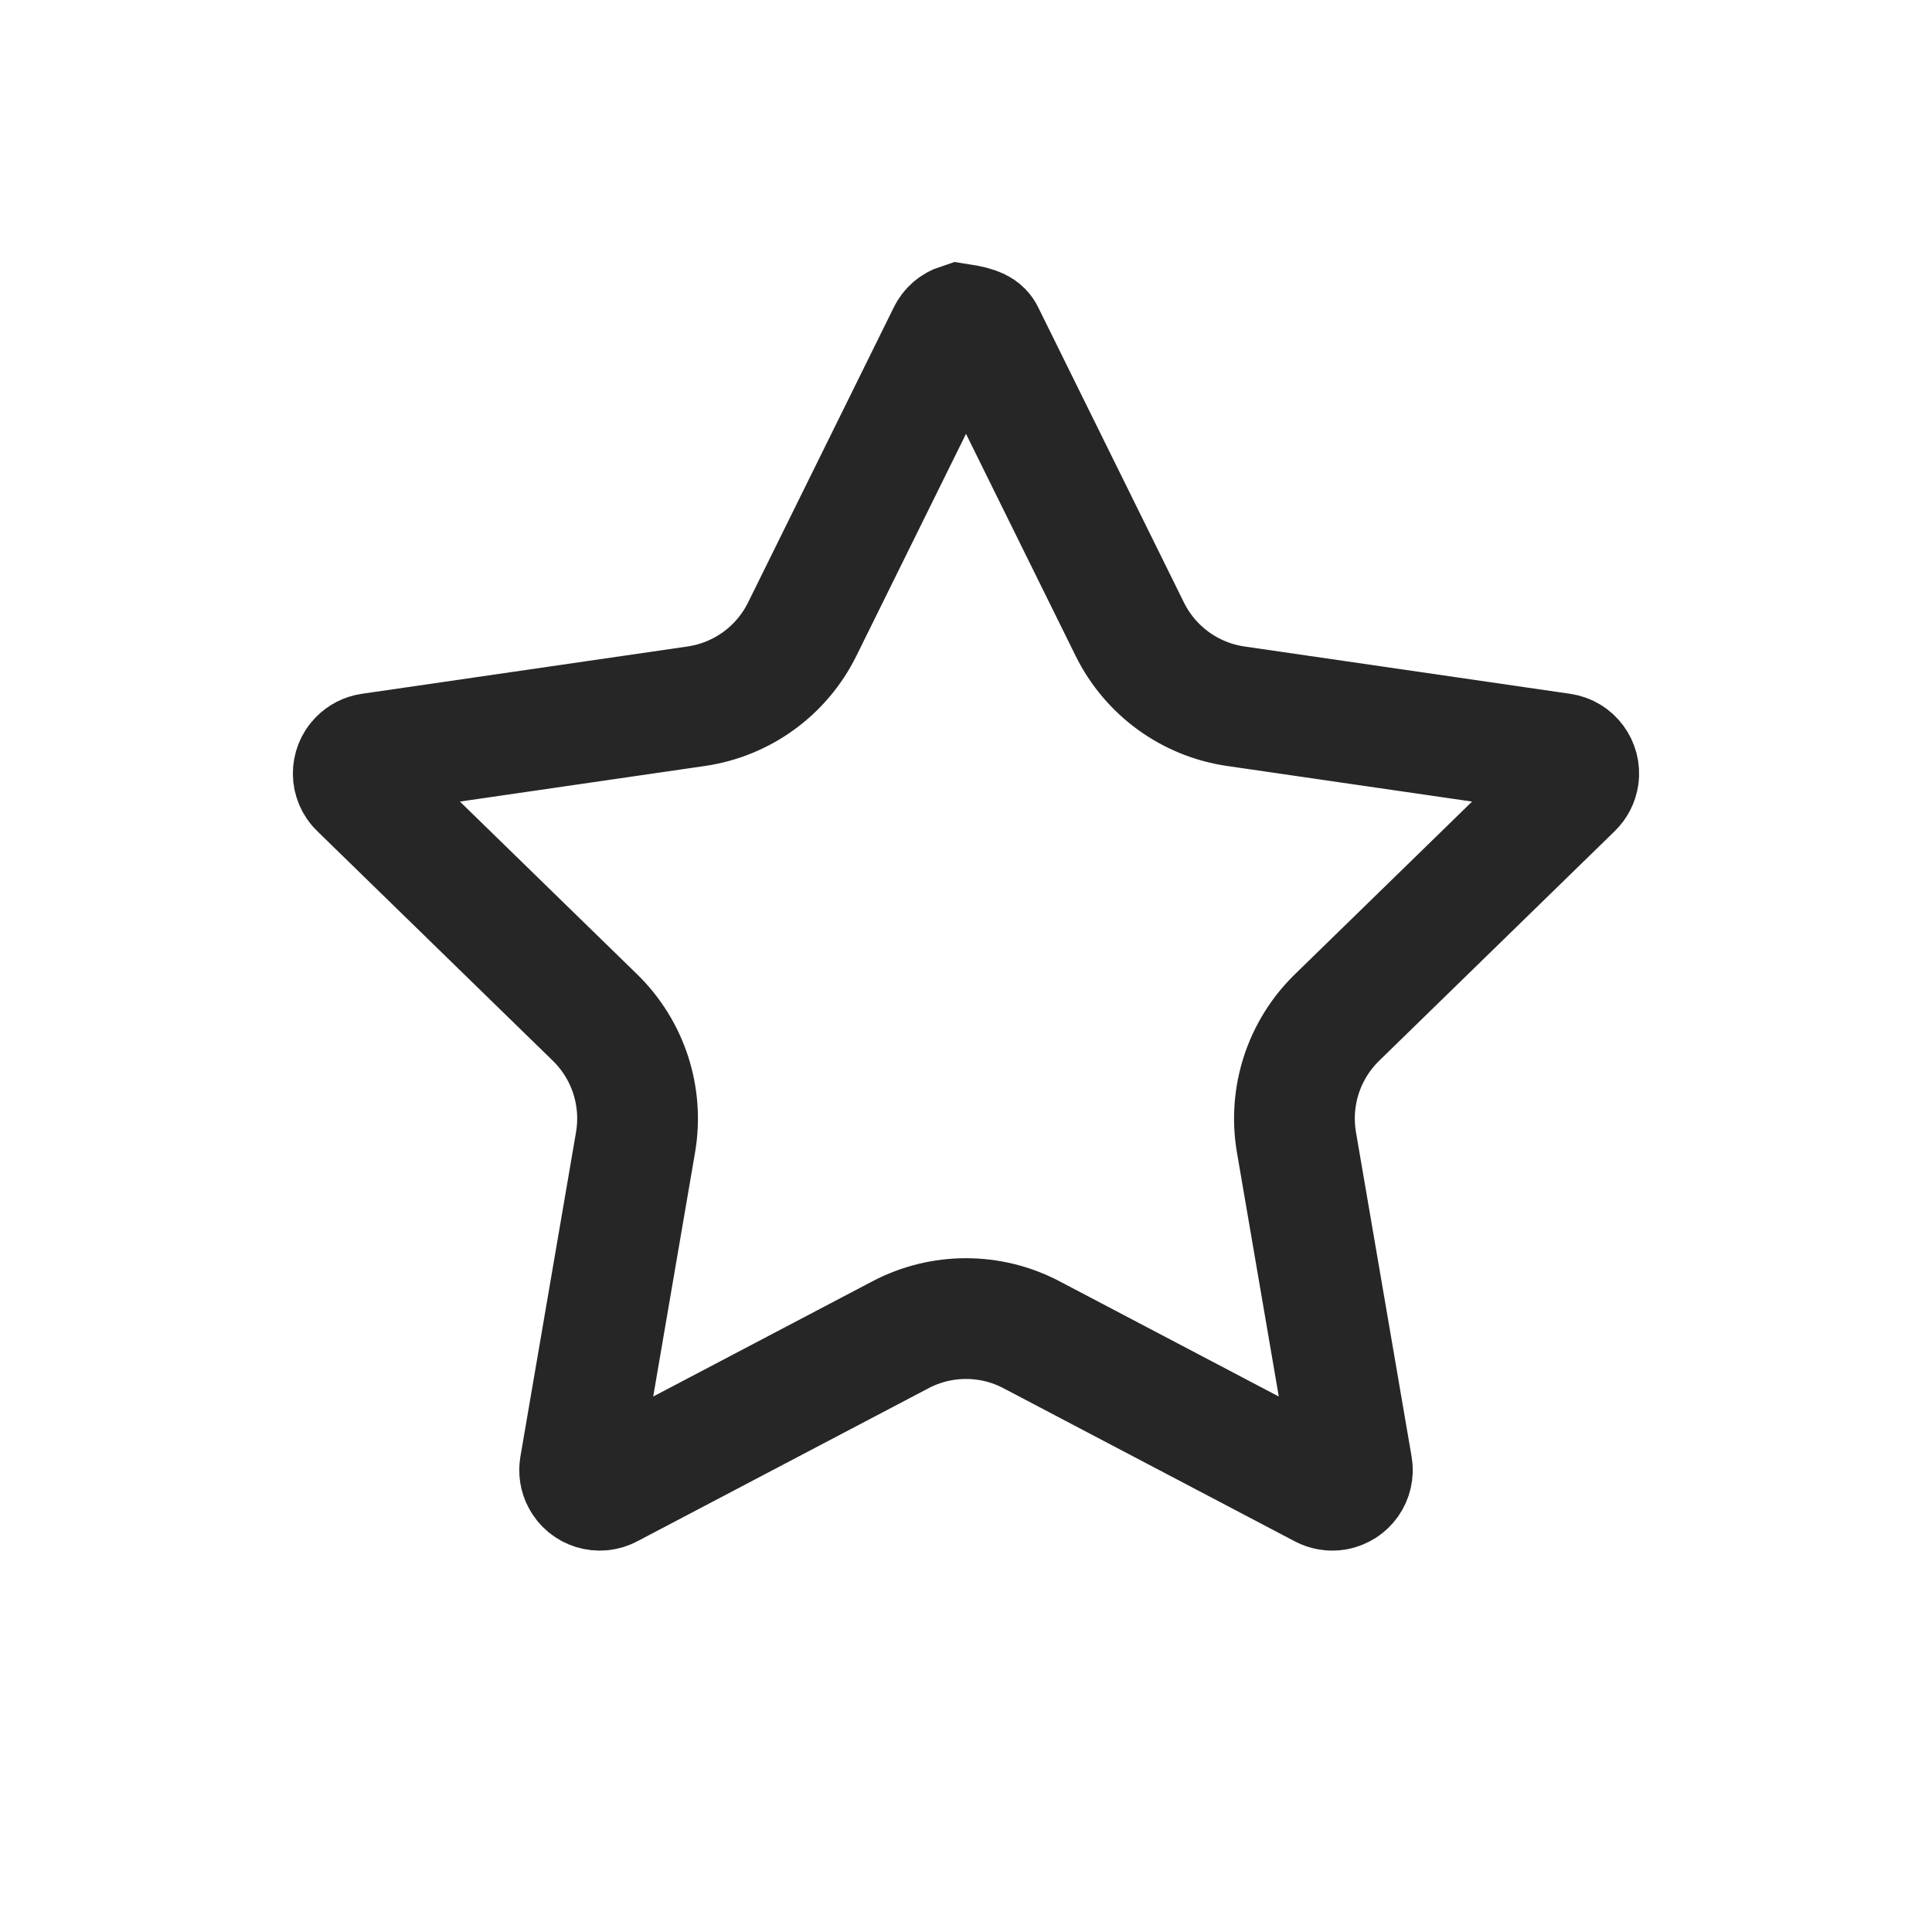
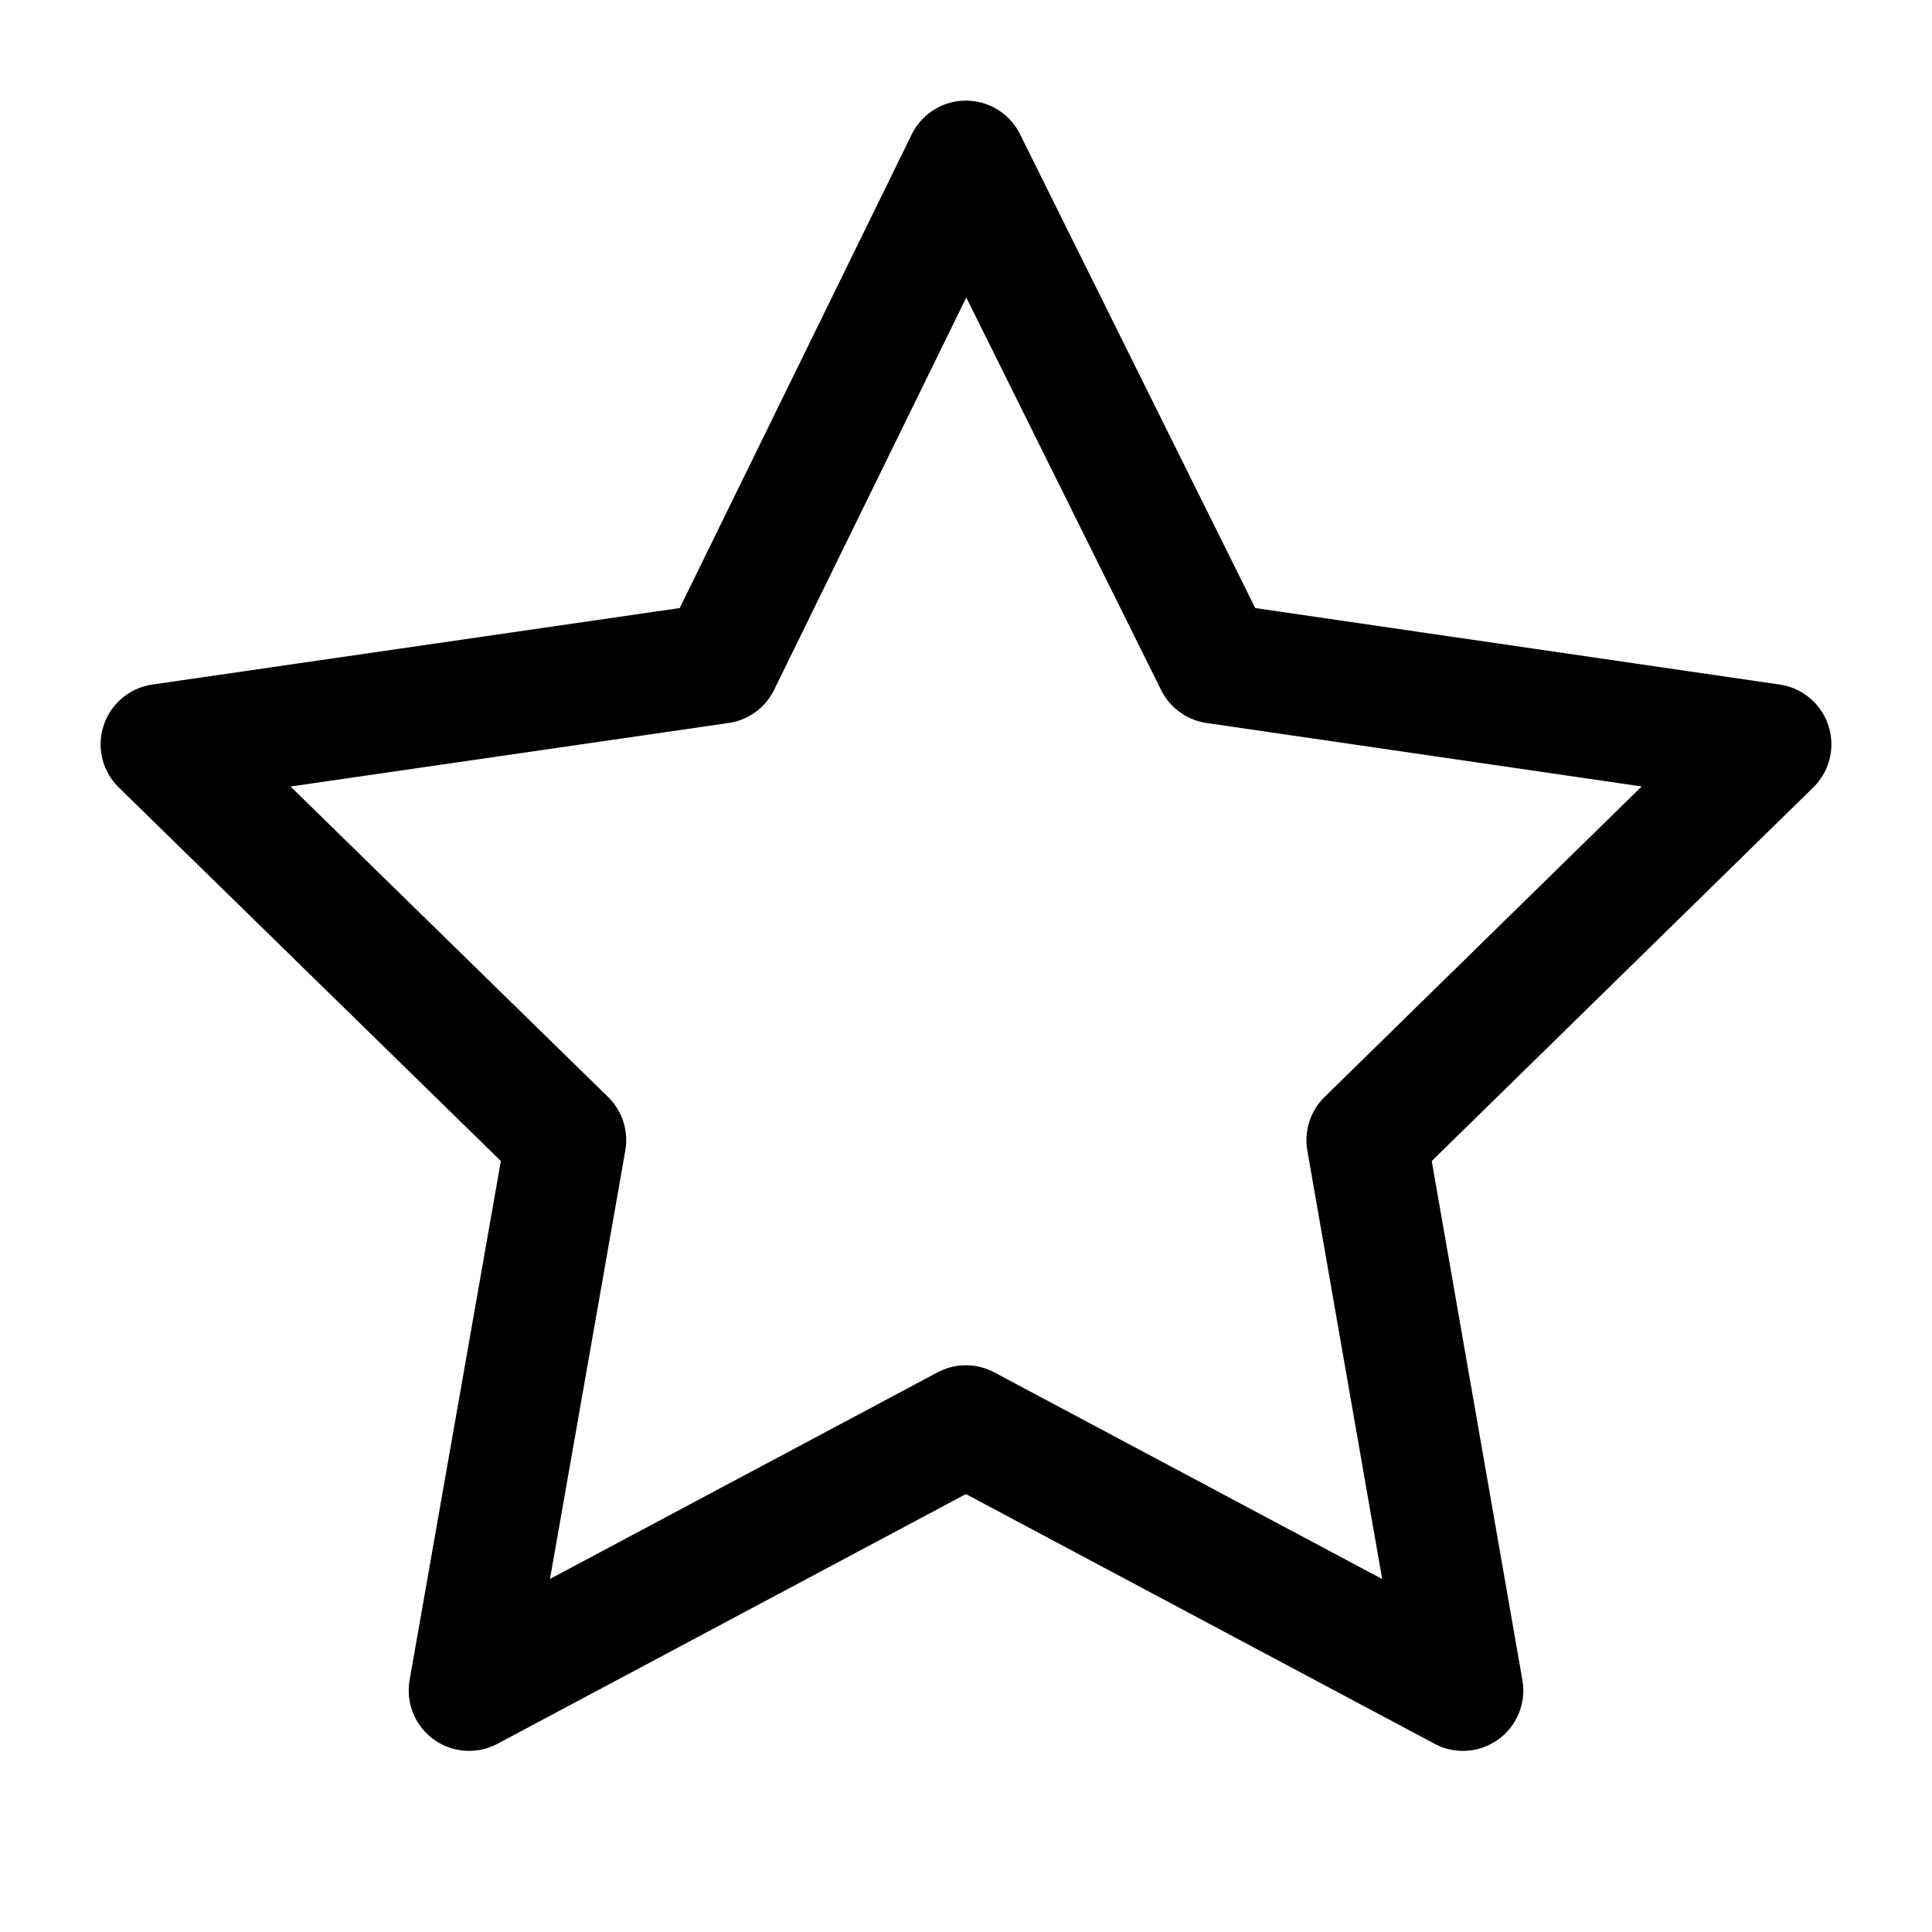
<svg xmlns="http://www.w3.org/2000/svg" viewBox="0 0 24 24" version="1.1">
-   <g stroke="none" stroke-width="1" fill="none" fill-rule="evenodd" stroke-opacity="0.85">
-     <path d="M11.92,4.023 C12.16,4.06 12.2,4.1 12.224,4.149 L12.224,4.149 L14.034,7.815 C14.289,8.332 14.781,8.69 15.351,8.773 L15.351,8.773 L19.398,9.361 C19.466,9.371 19.524,9.407 19.562,9.459 C19.6,9.51 19.619,9.576 19.609,9.644 C19.601,9.698 19.575,9.749 19.536,9.787 L19.536,9.787 L16.608,12.641 C16.196,13.043 16.008,13.622 16.105,14.19 L16.105,14.19 L16.796,18.22 C16.808,18.288 16.791,18.354 16.754,18.407 C16.717,18.459 16.66,18.497 16.592,18.509 C16.538,18.518 16.482,18.509 16.433,18.483 L16.433,18.483 L12.814,16.581 C12.305,16.313 11.695,16.313 11.186,16.581 L11.186,16.581 L7.567,18.483 C7.506,18.516 7.437,18.52 7.376,18.501 C7.315,18.482 7.261,18.44 7.229,18.378 C7.203,18.33 7.195,18.274 7.204,18.22 L7.204,18.22 L7.895,14.19 C7.992,13.622 7.804,13.043 7.392,12.641 L7.392,12.641 L4.464,9.787 C4.414,9.739 4.389,9.675 4.388,9.611 C4.388,9.547 4.411,9.483 4.459,9.434 C4.498,9.394 4.548,9.369 4.602,9.361 L4.602,9.361 L8.649,8.773 C9.219,8.69 9.711,8.332 9.966,7.815 L9.966,7.815 L11.776,4.149 C11.806,4.087 11.859,4.043 11.92,4.023 Z" stroke="currentColor" stroke-width="1.5" />
+   <g stroke="none" stroke-width="1" fill="none" fill-rule="evenodd" stroke-linejoin="round">
+     <g transform="translate(2, 2)" stroke="currentColor" stroke-width="1.5">
+       <polygon points="9.999 0 6.943 6.239 0 7.246 5.029 12.163 3.827 19 9.999 15.71 16.173 19 14.979 12.163 20 7.246 13.096 6.239" />
+     </g>
  </g>
</svg>
